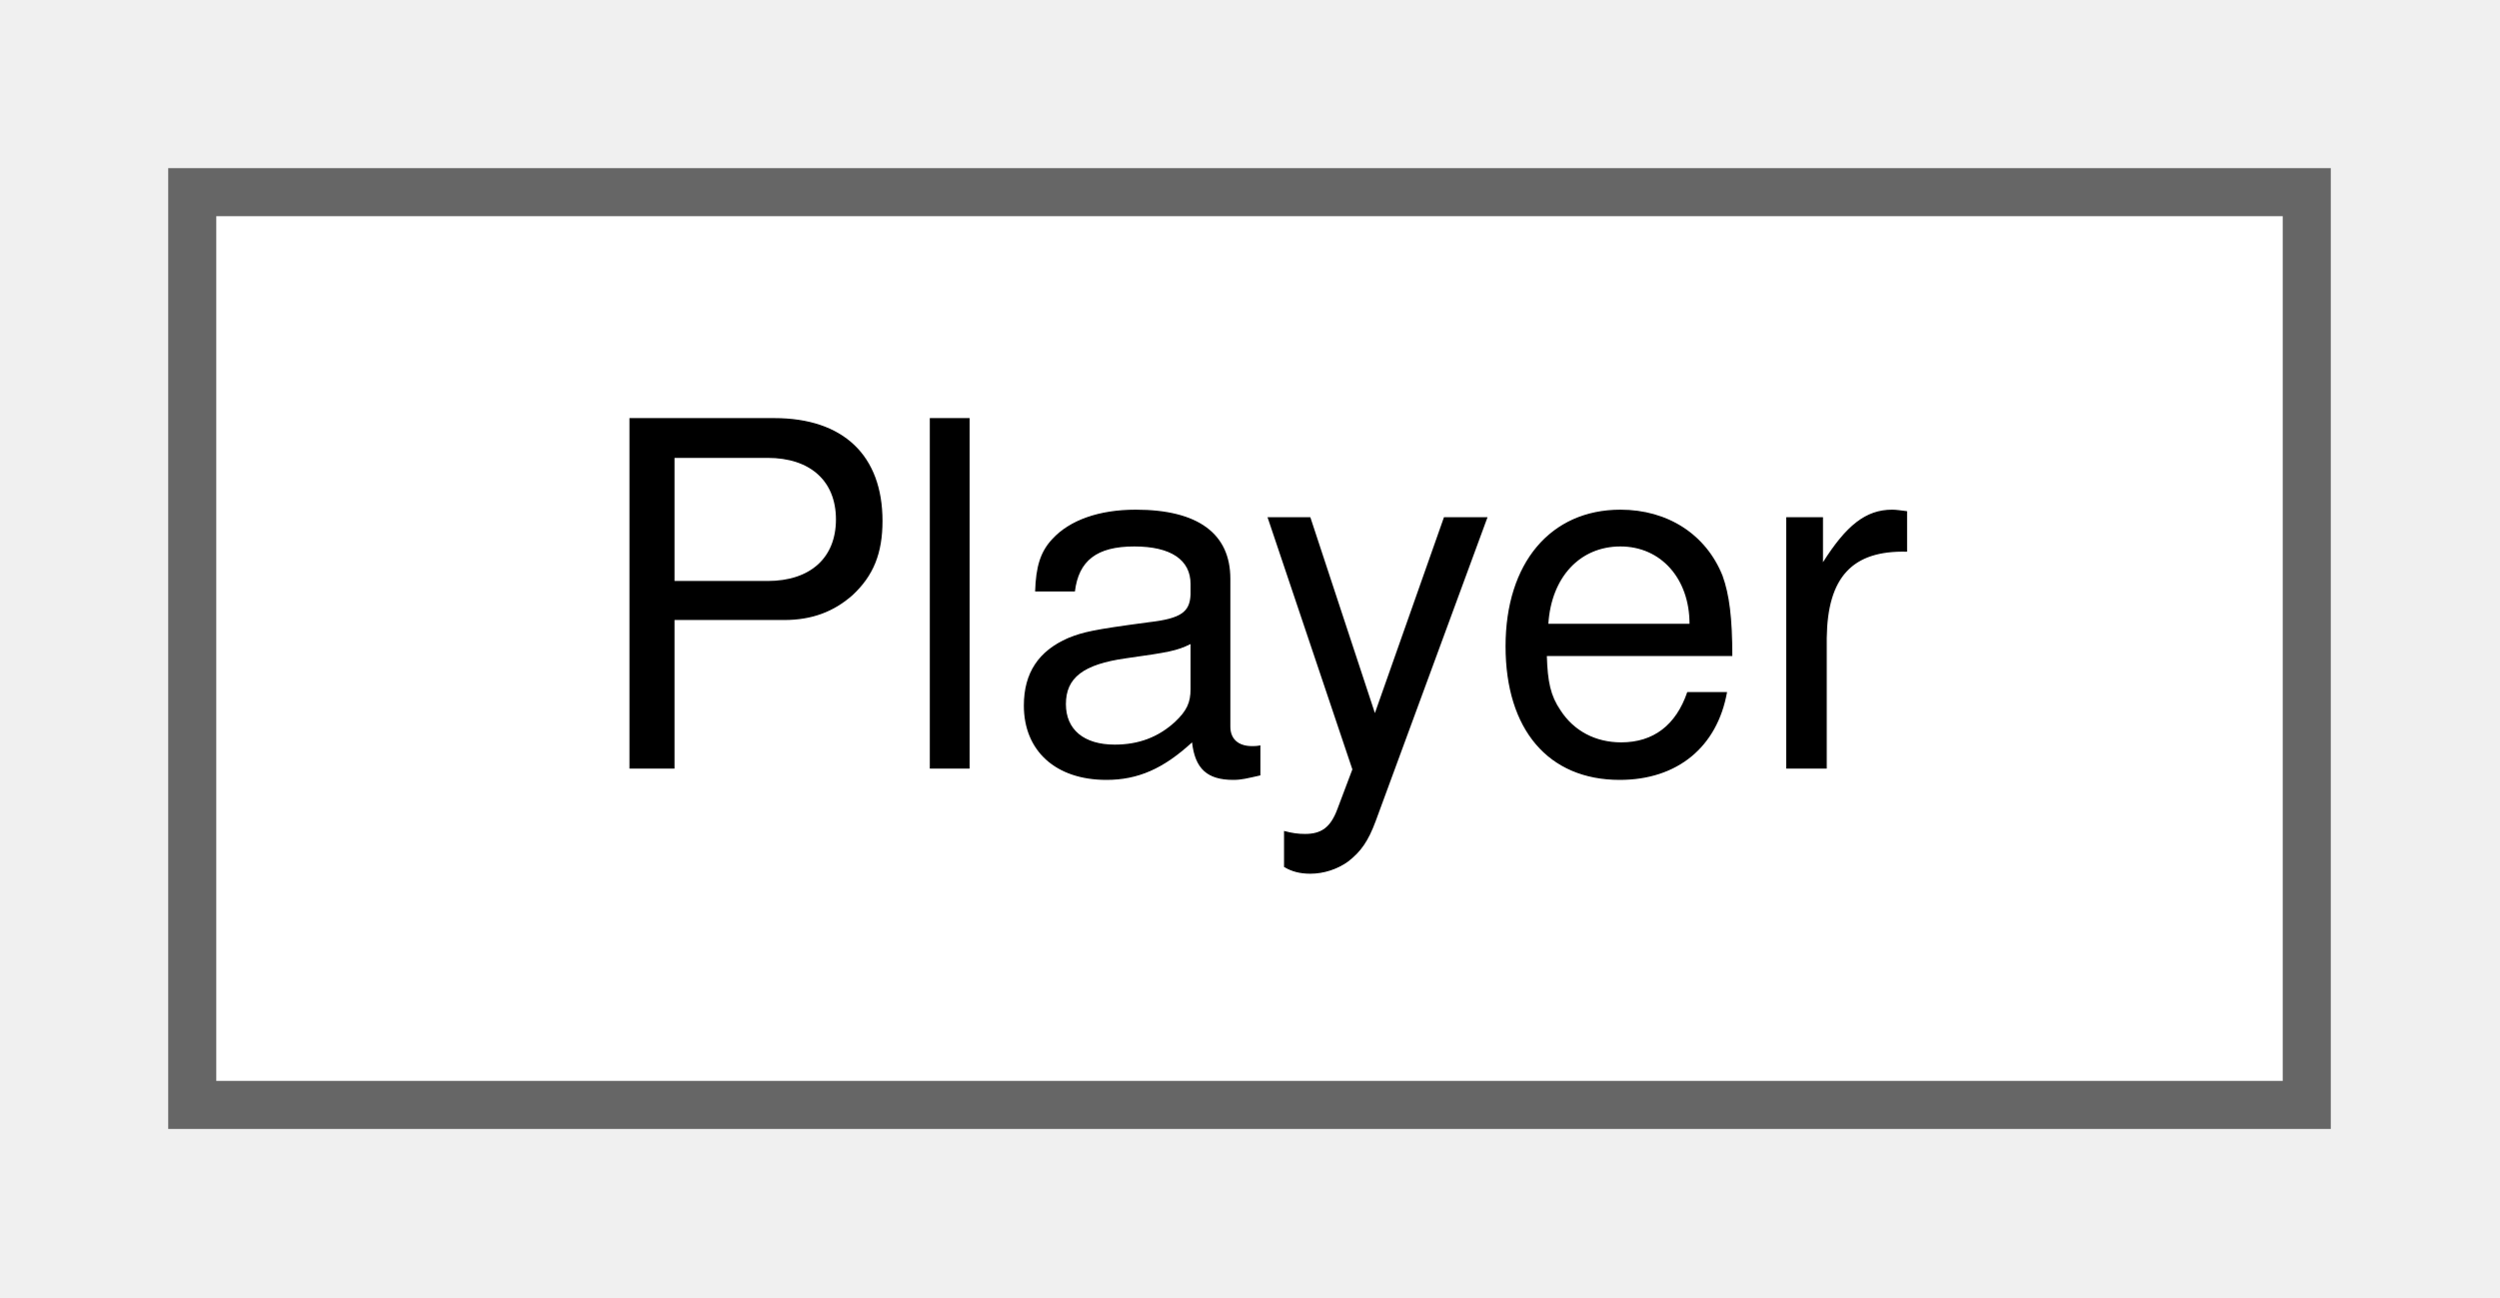
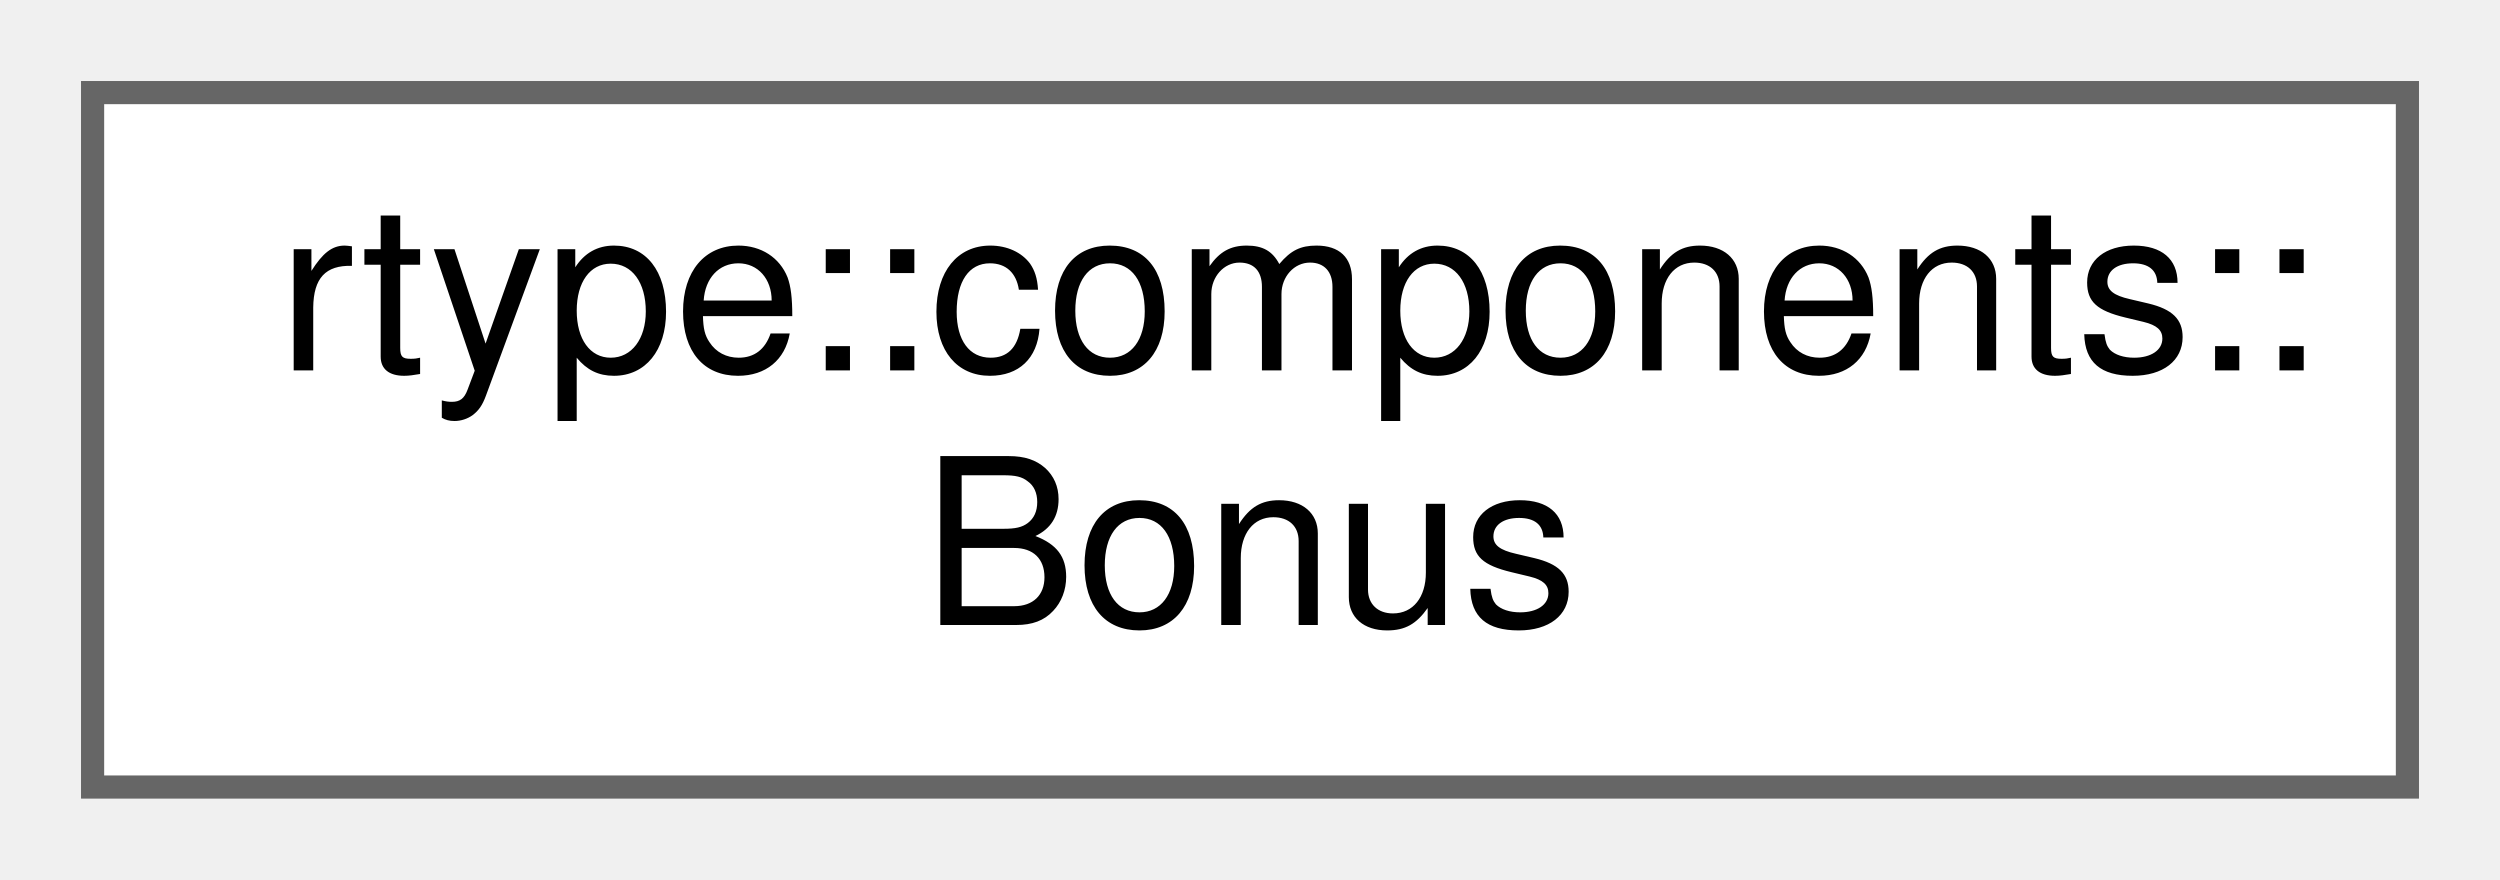
- <svg xmlns="http://www.w3.org/2000/svg" xmlns:xlink="http://www.w3.org/1999/xlink" width="52pt" height="27pt" viewBox="0.00 0.00 52.00 27.00">
-   <g id="graph0" class="graph" transform="scale(1 1) rotate(0) translate(4 23)">
+ <svg xmlns="http://www.w3.org/2000/svg" xmlns:xlink="http://www.w3.org/1999/xlink" width="108pt" height="38pt" viewBox="0.00 0.00 108.00 38.00">
+   <g id="graph0" class="graph" transform="scale(1 1) rotate(0) translate(4 34)">
    <g id="node1" class="node">
      <g id="a_node1">
-         <a xlink:href="classPlayer.html" target="_top" xlink:title=" ">
-           <polygon fill="white" stroke="#666666" points="44,-19 0,-19 0,0 44,0 44,-19" />
-           <text text-anchor="middle" x="22" y="-7" font-family="Helvetica,sans-Serif" font-size="10.00">Player</text>
+         <a xlink:href="classrtype_1_1components_1_1Bonus.html" target="_top" xlink:title=" ">
+           <polygon fill="white" stroke="#666666" points="100,-30 0,-30 0,0 100,0 100,-30" />
+           <text text-anchor="start" x="8" y="-18" font-family="Helvetica,sans-Serif" font-size="10.00">rtype::components::</text>
+           <text text-anchor="middle" x="50" y="-7" font-family="Helvetica,sans-Serif" font-size="10.00">Bonus</text>
        </a>
      </g>
    </g>
  </g>
</svg>
